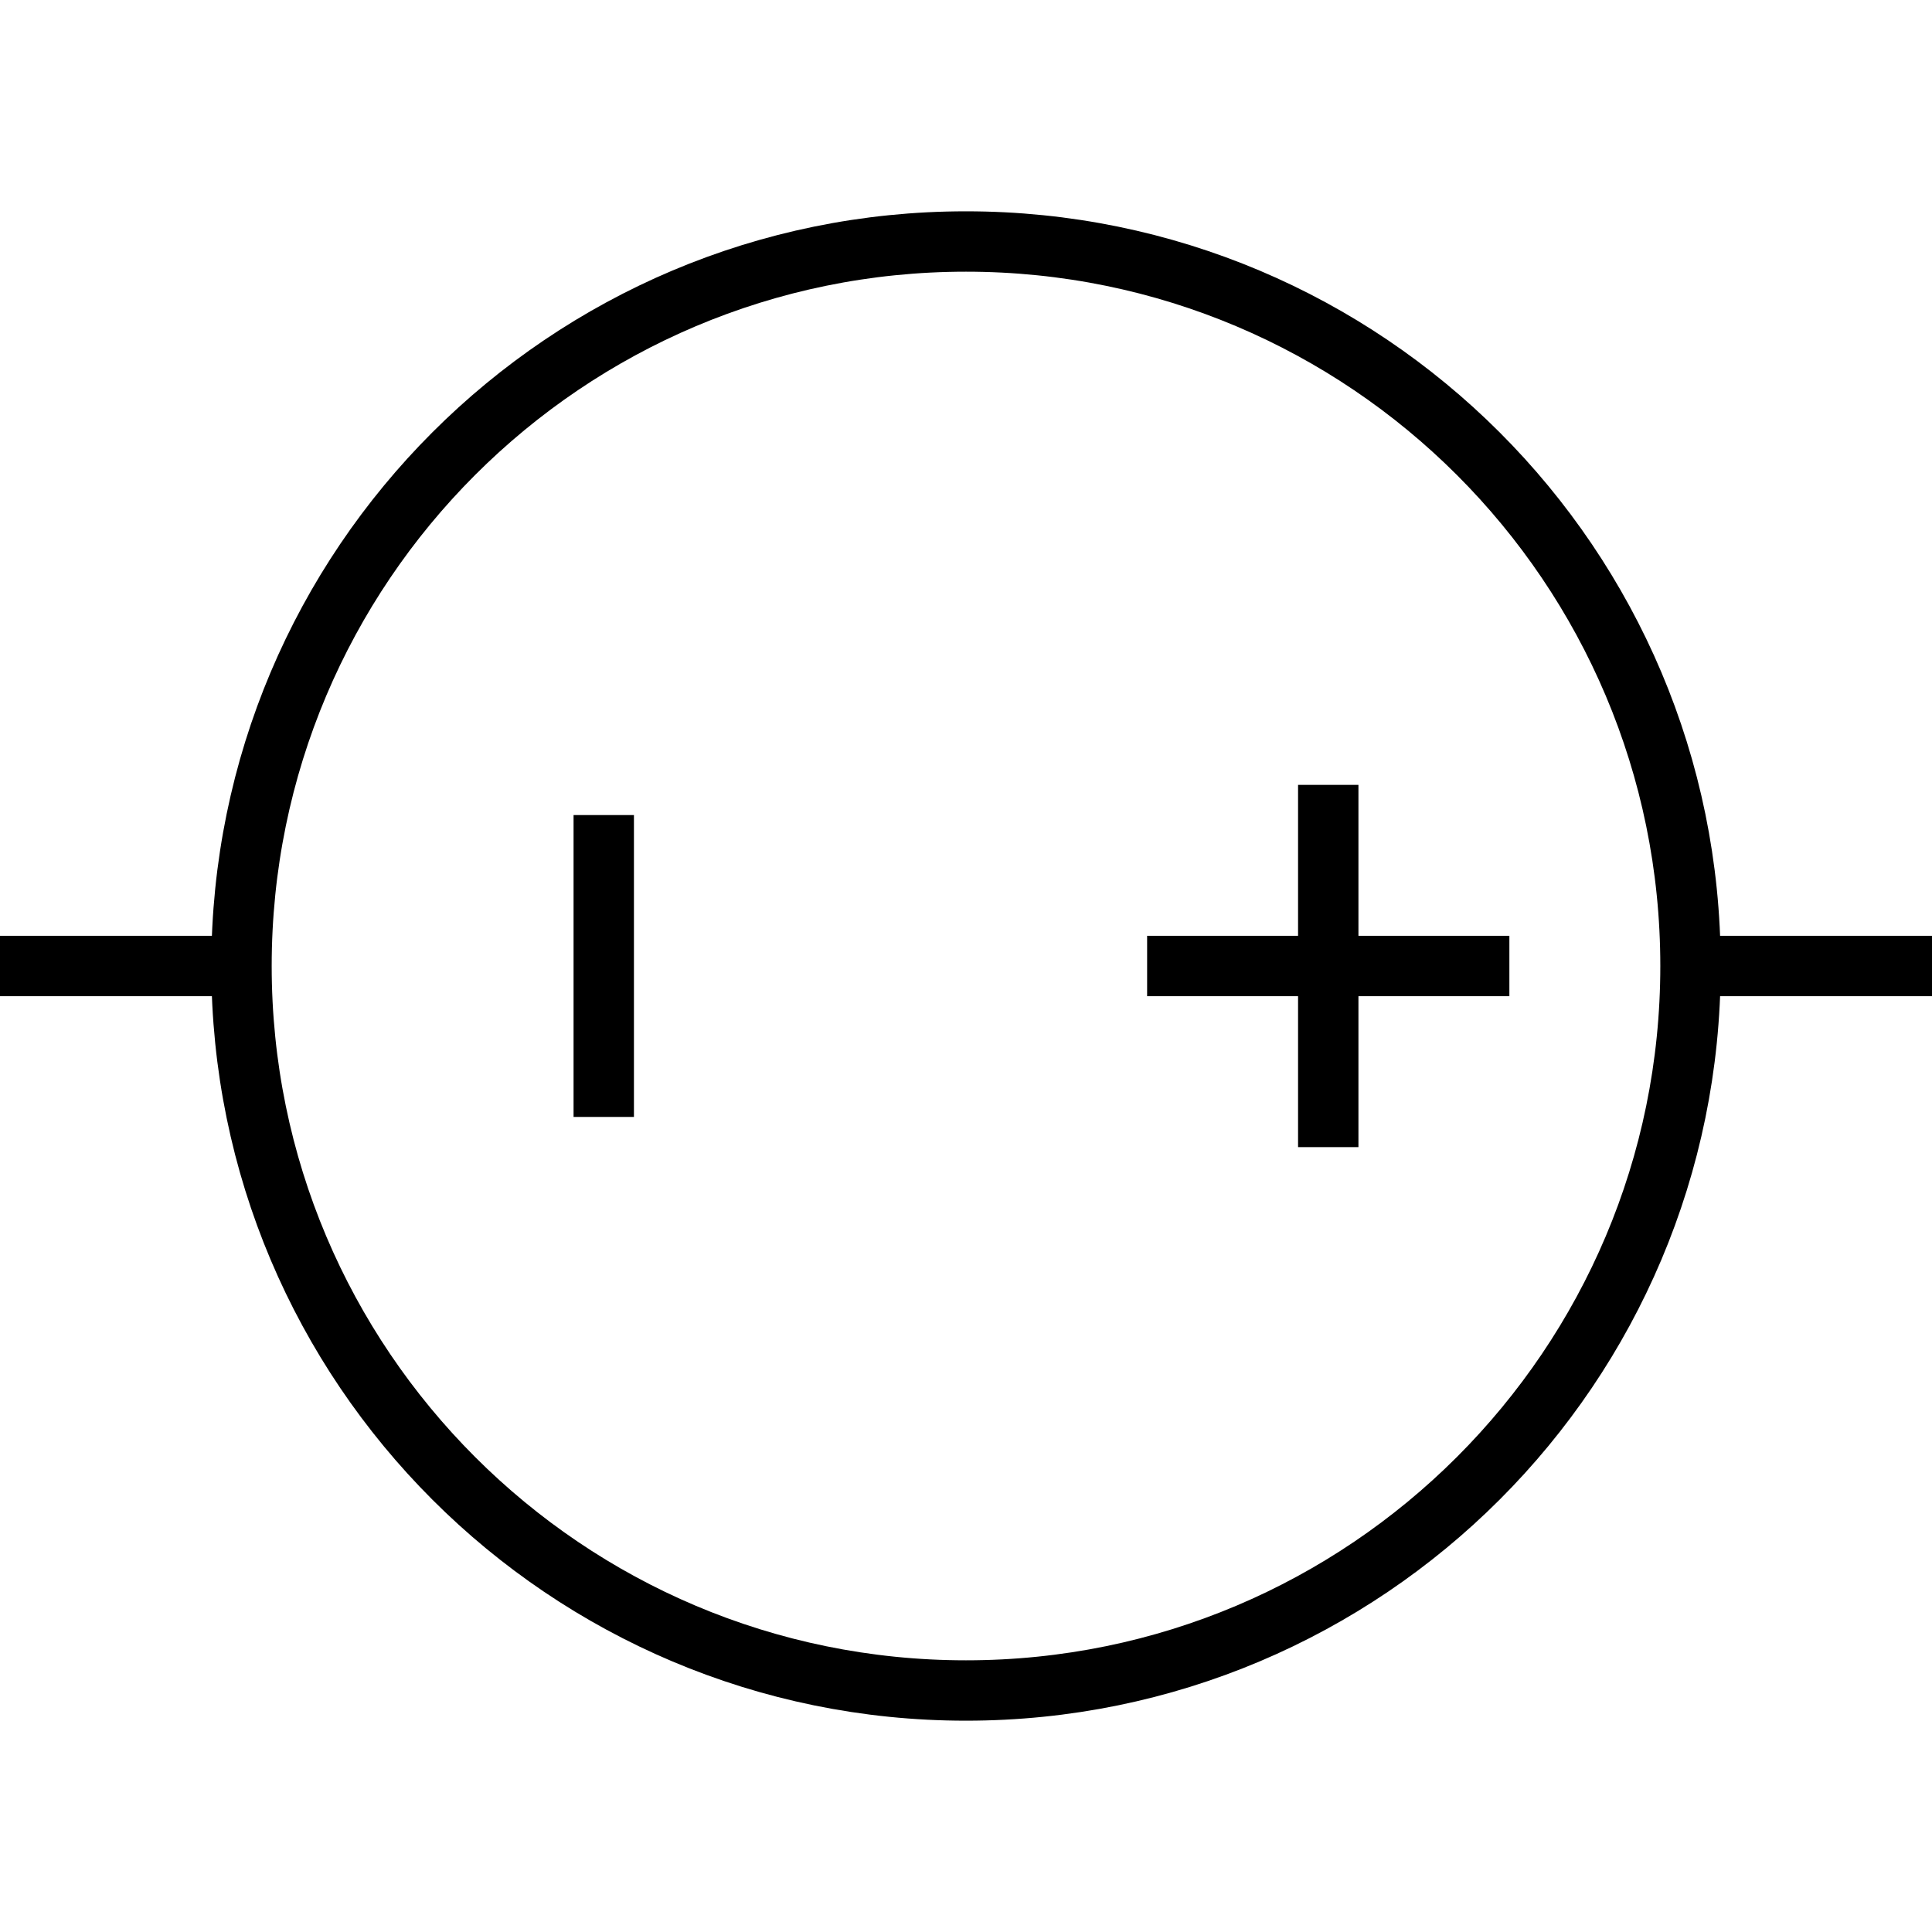
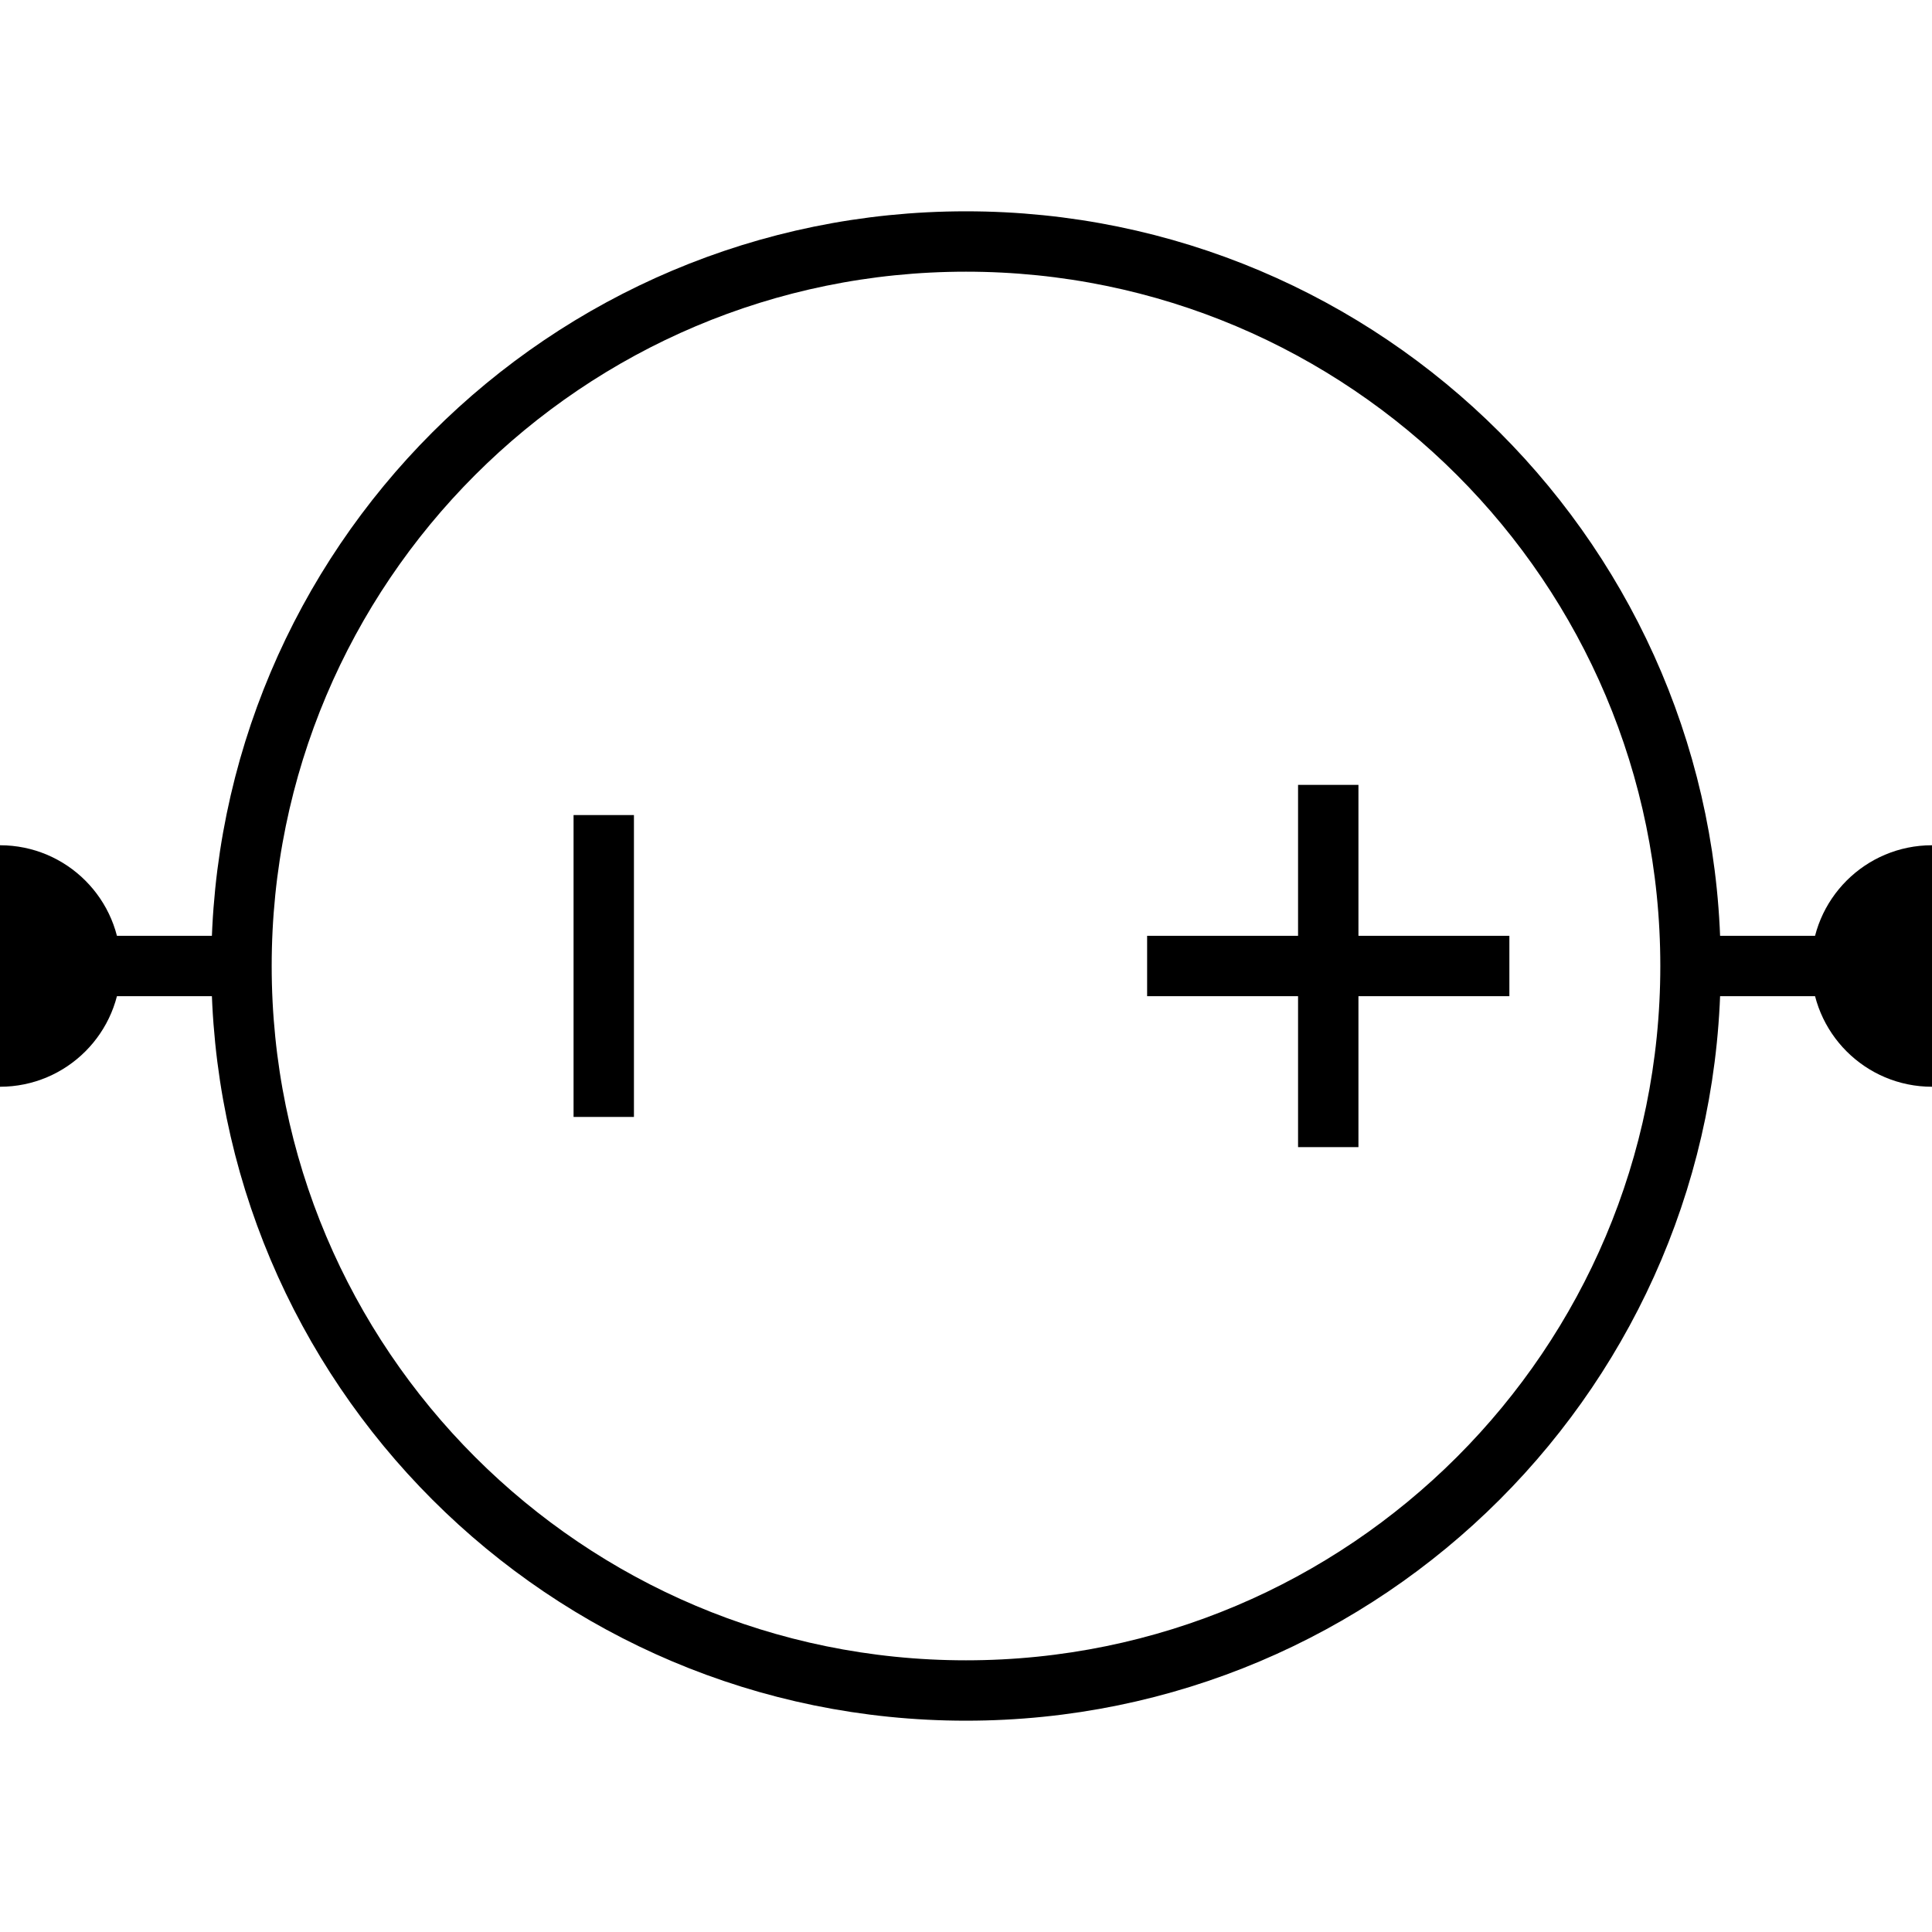
<svg xmlns="http://www.w3.org/2000/svg" version="1.1" width="64" height="64">
+   <rect class="bbox" x="-16" y="-16" width="96 " height="96" fill="none" />
  <path d="M 0 32 L8 32 M56 32 L64 32" stroke="#000" stroke-width="2" />
  <path d="M38 32 L50 32 M44 26 L44 38 M20 27 L20 37" stroke="#000" stroke-width="2" />
  <circle cx="32" cy="32" r="24" fill="none" stroke="#000" stroke-width="2" />
+   <ellipse class="terminal" rx="4" ry="4" cx="0" cy="32" fill="#000" stroke="#000" stroke-opacity="0" stroke-width="16" />
+   <ellipse class="terminal" rx="4" ry="4" cx="64" cy="32" fill="#000" stroke="#000" stroke-opacity="0" stroke-width="16" />
</svg>
